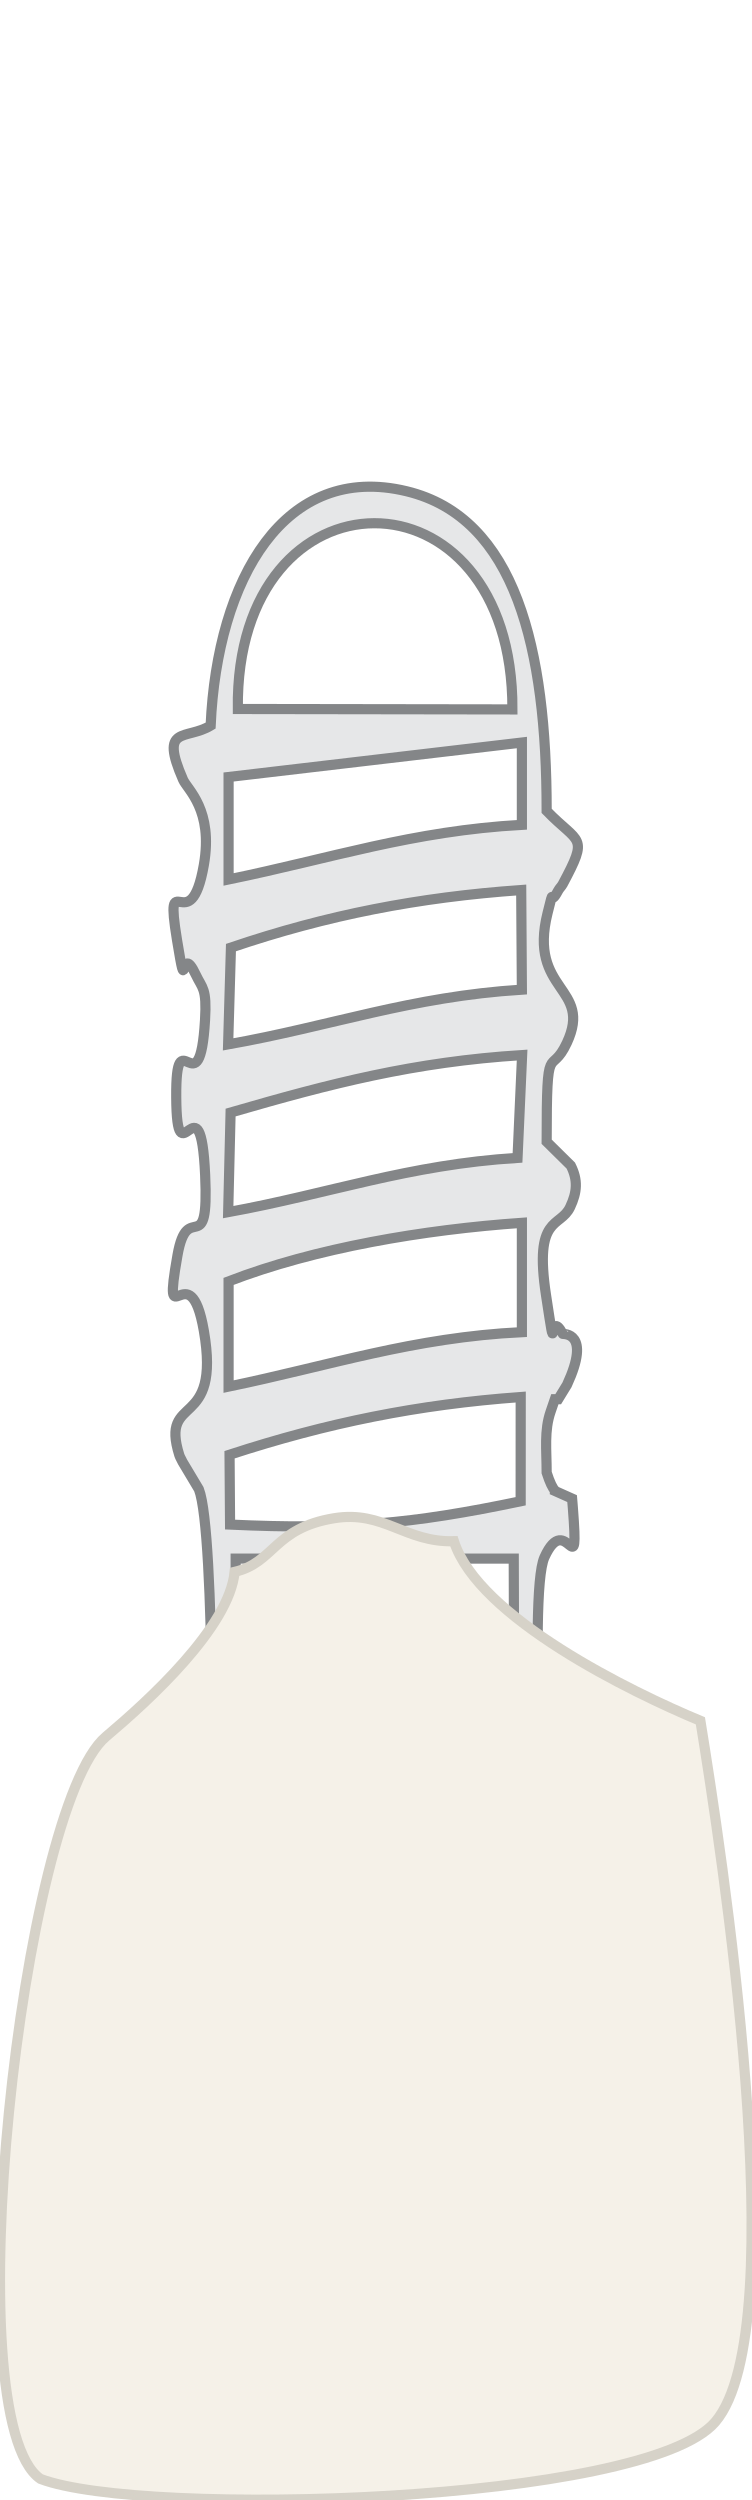
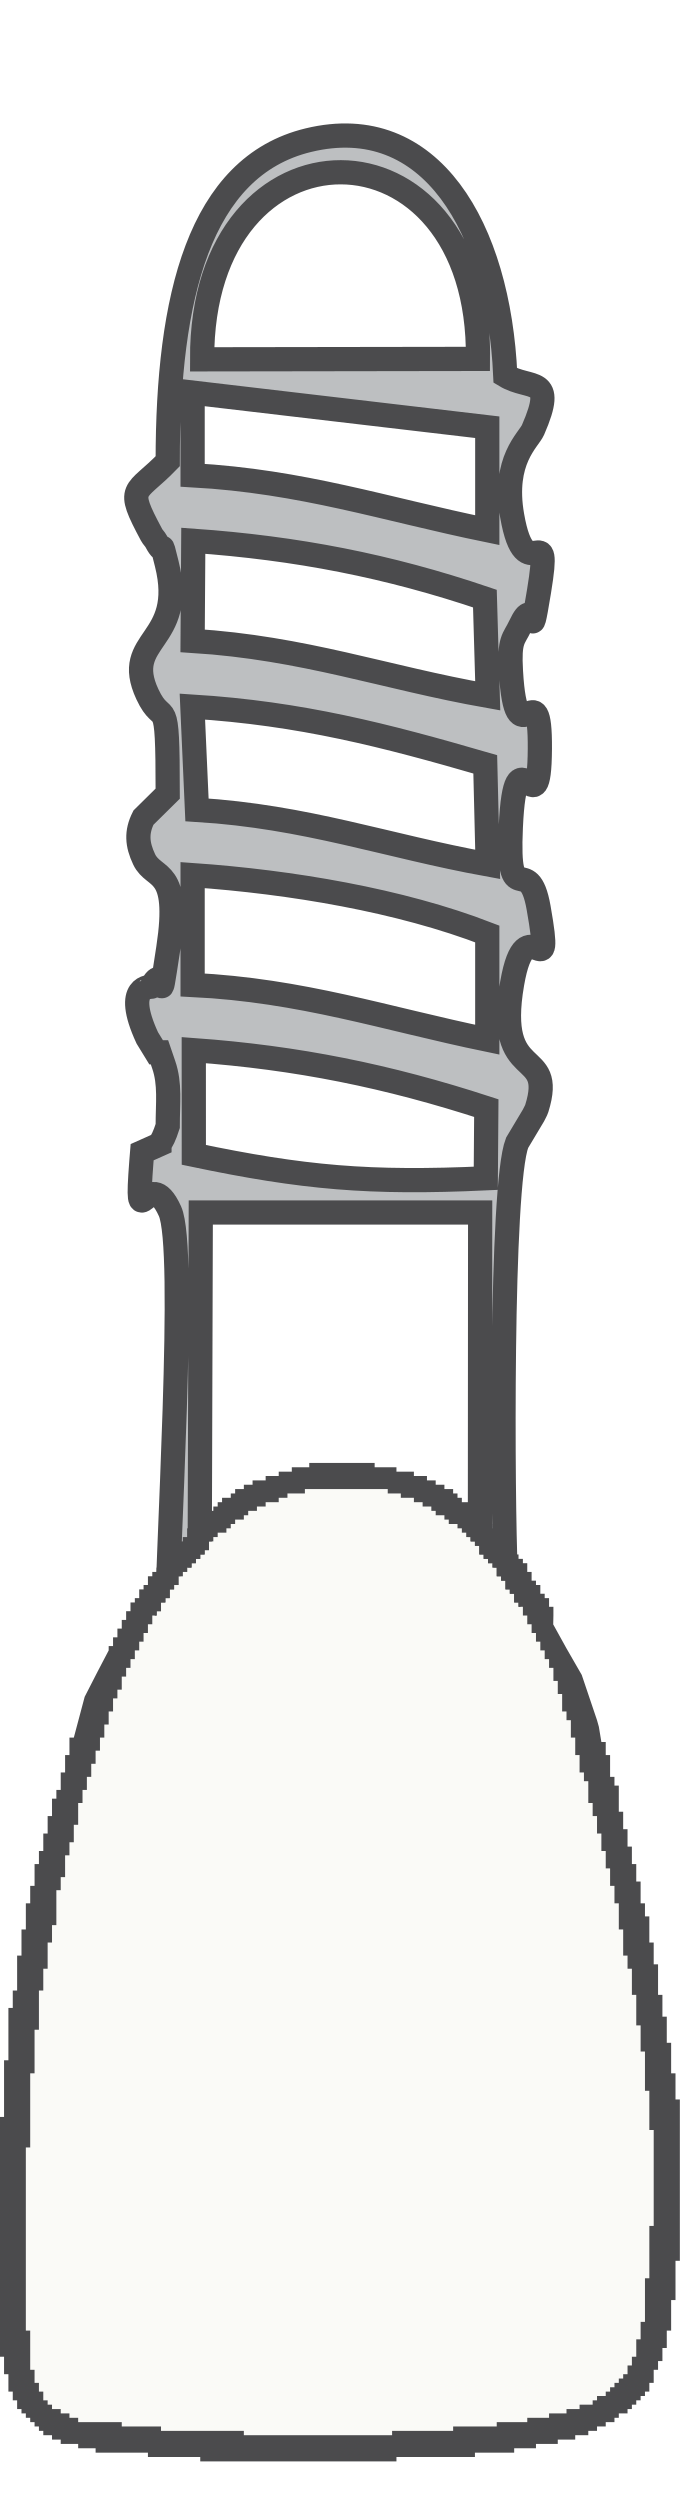
- <svg xmlns="http://www.w3.org/2000/svg" xml:space="preserve" width="739px" height="2458px" version="1.1" style="shape-rendering:geometricPrecision; text-rendering:geometricPrecision; image-rendering:optimizeQuality; fill-rule:evenodd; clip-rule:evenodd" viewBox="0 0 739 2457.4">
+ <svg xmlns="http://www.w3.org/2000/svg" xml:space="preserve" width="561px" height="2062px" version="1.1" style="shape-rendering:geometricPrecision; text-rendering:geometricPrecision; image-rendering:optimizeQuality; fill-rule:evenodd; clip-rule:evenodd" viewBox="0 0 561 2060.59">
  <defs>
    <style type="text/css">
   
-     .str0 {stroke:#848688;stroke-width:10;stroke-miterlimit:22.926}
-     .str1 {stroke:#D6D2C8;stroke-width:10;stroke-miterlimit:22.926}
-     .fil0 {fill:#E6E7E8}
-     .fil1 {fill:#F5F1E8}
+     .str0 {stroke:#4B4B4D;stroke-width:19.98;stroke-miterlimit:22.926}
+     .fil0 {fill:#BDBFC1}
+     .fil2 {fill:#4B4B4D}
+     .fil1 {fill:#FAFAF7}
   
  </style>
  </defs>
-   <g id="tooth-implant-21">
-     <path id="root" class="fil0 str0" d="M233.84 696.78l269.97 0.42c0.8,-244.89 -272.93,-243.16 -269.97,-0.42zm-9.1 167.61c100.5,-20.61 180.79,-47.76 288.37,-53.73l0 -80.9 -288.37 33.89 0 100.74zm-0.45 162.15c101.1,-17.89 179.39,-46.95 288.82,-53.83l-0.66 -97.94c-101.14,7.15 -190.62,24.47 -285.38,56.6l-2.78 95.17zm0.05 164.94c99.18,-18.03 177.25,-46.78 284.48,-53.36l4.52 -101.08c-106.44,6.69 -188.32,28 -286.62,56.51l-2.38 97.93zm0.4 171.53c99.85,-20.64 181.33,-48.33 288.37,-53.55l0 -107.49c-96.18,6.71 -202.98,24.59 -288.37,57.58l0 103.46zm1.46 135.66c113.97,5.26 178.53,-0.5 285.71,-22.93l0.05 -102.49c-101.32,7.36 -189.85,25.32 -286.27,56.74l0.51 68.68zm5.73 376.62l274.24 0 -1.06 -343.17 -273.4 0 0.22 343.17zm152.66 34.9c-46.18,0.03 -114.96,-11.8 -156.19,8.74l-5.74 50.02 292.48 -0.12c-8.08,-77.36 7.52,-58.71 -130.55,-58.64zm49.66 69c-25.43,-4.3 -52.35,-4.28 -77.79,0l-159.97 0c-0.1,-26.65 7.29,-33.46 10.3,-97.86 2.91,-62.35 5.15,-375.44 -11.25,-417.38l-15.88 -26.57c-0.97,-2.24 -2.65,-4.73 -3.37,-7.04 -19.29,-61.71 41.33,-22.87 24.12,-122.29 -13.95,-80.6 -41.22,12.98 -25.92,-74.1 10.01,-56.97 31.12,7.4 27.21,-78.94 -4.63,-102.11 -27.85,9.55 -28.43,-76.51 -0.56,-81.95 22.94,15.58 28.31,-75.82 1.88,-31.88 -2.73,-31.09 -9.06,-44.59 -16.44,-35.04 -8.02,29.85 -18.46,-34.04 -12.83,-78.54 12.95,3.08 26.36,-73.93 9.48,-54.42 -16.15,-74 -20.45,-83.86 -23.55,-54.04 2.8,-38.44 27.13,-53.15 6.45,-144.9 73.03,-259.3 192.66,-230.41 107.34,25.93 137.71,154.58 137.71,314.26 32.07,33.12 41.88,23.29 15.78,72.06 -1.22,2.27 -3.23,4.01 -4.46,6.33 -9.78,18.38 -2.73,-8.74 -10.4,22 -19.39,77.7 44.7,72.29 18.99,127.58 -16.31,35.06 -19.91,-7.6 -19.91,97.33l23.75 23.44c7.12,14.23 6.25,26.13 -0.66,40.81 -9.83,20.89 -35.8,7.46 -23.68,86.84 11.38,74.62 1.31,9.46 16.47,37.83 0.19,0.37 28.45,-2.53 4.12,50.09l-8.65 14.11 -3.28 0 -4.12 12.05c-6.55,18.9 -3.95,37.71 -3.95,60.14 3.17,9.83 5.82,15.12 8.07,17.5l0 0.49 16.95 7.57 0.74 9.06c6.21,81.17 -5.98,0.07 -27.95,48.66 -16.57,36.64 2.63,330.48 4.46,448.34l-105.49 0z" />
-     <path id="crown" class="fil1 str1" d="M446.26 1515.02c24.06,75.22 174.89,148.54 242.36,176.59 19.76,121.94 93.73,596.63 14.61,689.34 -68.67,80.44 -563.16,94.35 -663.44,56.01 -85.74,-58.86 -18.26,-660.17 64.29,-729.73 42.23,-35.58 121.45,-107.83 126.62,-162.04 39.3,-9.2 38.36,-43.02 97.75,-52.76 48.83,-8 69.89,24.01 117.81,22.59z" />
+   <g id="implant">
+     <path id="root" class="fil0 str0" d="M225.33 1376.14c21.43,-3.62 44.11,-3.61 65.55,0l134.83 0c0.09,-22.47 -6.14,-28.2 -8.68,-82.48 -2.45,-52.55 -4.34,-316.42 9.48,-351.77l13.38 -22.4c0.83,-1.88 2.24,-3.98 2.84,-5.93 16.27,-52.01 -34.82,-19.27 -20.32,-103.07 11.76,-67.92 34.74,10.95 21.84,-62.44 -8.44,-48.02 -26.23,6.23 -22.93,-66.54 3.9,-86.06 23.47,8.05 23.96,-64.48 0.47,-69.07 -19.33,13.13 -23.86,-63.9 -1.58,-26.88 2.3,-26.21 7.64,-37.58 13.85,-29.53 6.75,25.15 15.55,-28.69 10.82,-66.2 -10.91,2.59 -22.21,-62.31 -7.99,-45.87 13.61,-62.37 17.23,-70.68 19.86,-45.54 -2.35,-32.39 -22.86,-44.8 -5.44,-122.12 -61.55,-218.54 -162.38,-194.18 -90.46,21.84 -116.06,130.27 -116.06,264.85 -27.03,27.92 -35.3,19.64 -13.3,60.74 1.03,1.91 2.72,3.38 3.76,5.33 8.24,15.5 2.3,-7.36 8.76,18.54 16.34,65.49 -37.67,60.93 -16,107.53 13.75,29.55 16.78,-6.4 16.78,82.03l-20.01 19.76c-6.01,11.99 -5.27,22.02 0.55,34.39 8.29,17.61 30.17,6.29 19.96,73.19 -9.6,62.89 -1.1,7.97 -13.88,31.88 -0.16,0.31 -23.99,-2.13 -3.47,42.22l7.29 11.89 2.76 0 3.47 10.16c5.52,15.92 3.33,31.78 3.33,50.68 -2.67,8.29 -4.91,12.75 -6.8,14.75l0 0.42 -14.29 6.38 -0.62 7.63c-5.24,68.42 5.04,0.06 23.56,41.01 13.96,30.88 -2.22,278.54 -3.76,377.87l88.91 0zm41.85 -58.15c38.92,0.02 96.89,-9.95 131.63,7.36l4.85 42.16 -246.51 -0.1c6.81,-65.2 -6.34,-49.48 110.03,-49.42zm128.66 -29.42l-231.13 0 0.89 -289.22 230.43 0 -0.19 289.22zm4.83 -317.42c-96.06,4.43 -150.47,-0.42 -240.8,-19.32l-0.04 -86.38c85.4,6.2 160.01,21.34 241.27,47.81l-0.43 57.89zm1.23 -114.33c-84.15,-17.4 -152.82,-40.74 -243.03,-45.14l0 -90.59c81.06,5.66 171.07,20.72 243.03,48.53l0 87.2zm0.34 -144.57c-83.59,-15.19 -149.39,-39.43 -239.77,-44.97l-3.8 -85.19c89.7,5.63 158.72,23.59 241.56,47.62l2.01 82.54zm0.04 -139.02c-85.21,-15.07 -151.19,-39.56 -243.41,-45.36l0.55 -82.55c85.24,6.03 160.65,20.62 240.52,47.7l2.34 80.21zm-0.38 -136.66c-84.7,-17.37 -152.37,-40.25 -243.03,-45.28l0 -68.18 243.03 28.56 0 84.9zm-7.67 -141.26l-227.53 0.36c-0.68,-206.4 230.03,-204.94 227.53,-0.36z" />
+     <polygon id="crown" class="fil1" points="319.8,1231.1 330.59,1231.1 330.59,1234.69 341.38,1234.69 341.38,1238.29 348.57,1238.29 348.57,1241.89 355.76,1241.89 355.76,1245.48 359.36,1245.48 359.36,1249.08 366.55,1249.08 366.55,1252.68 370.14,1252.68 370.14,1256.27 377.34,1256.27 377.34,1259.87 380.93,1259.87 380.93,1263.46 384.53,1263.46 384.53,1267.06 388.13,1267.06 388.13,1270.66 391.72,1270.66 391.72,1274.25 395.32,1274.25 395.32,1281.44 398.92,1281.44 398.92,1285.04 402.51,1285.04 402.51,1288.63 406.11,1288.63 406.11,1292.23 409.7,1292.23 409.7,1299.42 413.3,1299.42 413.3,1303.02 416.9,1303.02 416.9,1310.21 420.49,1310.21 420.49,1313.81 424.09,1313.81 424.09,1321 427.68,1321 427.68,1324.6 431.28,1324.6 431.28,1331.79 434.88,1331.79 434.88,1338.98 438.47,1338.98 438.47,1346.17 442.07,1346.17 442.07,1353.37 445.66,1353.37 445.66,1360.56 449.26,1360.56 449.26,1367.75 452.86,1367.75 452.86,1374.94 456.45,1374.94 456.45,1385.73 460.05,1385.73 460.05,1396.52 463.65,1396.52 463.65,1410.9 467.24,1410.9 467.24,1418.1 470.84,1418.1 470.84,1432.48 474.44,1432.48 474.44,1446.87 478.03,1446.87 478.03,1461.25 481.63,1461.25 481.63,1468.44 485.22,1468.44 485.22,1486.42 488.82,1486.42 488.82,1497.21 492.42,1497.21 492.42,1511.6 496.01,1511.6 496.01,1525.98 499.61,1525.98 499.61,1540.37 503.2,1540.37 503.2,1554.75 506.8,1554.75 506.8,1569.14 510.39,1569.14 510.39,1590.71 513.99,1590.71 513.99,1612.29 517.59,1612.29 517.59,1623.08 521.18,1623.08 521.18,1644.65 524.78,1644.65 524.78,1669.83 528.38,1669.83 528.38,1691.41 531.97,1691.41 531.97,1723.77 535.57,1723.77 535.57,1756.14 539.17,1756.14 539.17,1835.25 535.57,1835.25 535.57,1878.4 531.97,1878.4 531.97,1914.37 528.38,1914.37 528.38,1928.75 524.78,1928.75 524.78,1943.13 521.18,1943.13 521.18,1950.33 517.59,1950.33 517.59,1957.52 513.99,1957.52 513.99,1961.12 510.39,1961.12 510.39,1964.71 506.8,1964.71 506.8,1968.31 503.2,1968.31 503.2,1971.91 499.61,1971.91 499.61,1975.5 492.42,1975.5 492.42,1979.1 488.82,1979.1 488.82,1982.69 478.03,1982.69 478.03,1986.29 467.24,1986.29 467.24,1989.88 452.86,1989.88 452.86,1993.48 434.88,1993.48 434.88,1997.08 409.7,1997.08 409.7,2000.67 373.74,2000.67 373.74,2004.27 323.4,2004.27 323.4,2007.86 201.13,2007.86 201.13,2004.27 132.8,2004.27 132.8,2000.67 100.43,2000.67 100.43,1997.08 64.47,1997.08 64.47,1993.48 57.28,1993.48 57.28,1989.88 50.09,1989.88 50.09,1986.29 42.9,1986.29 42.9,1982.69 39.3,1982.69 39.3,1979.1 35.7,1979.1 35.7,1971.91 32.11,1971.91 32.11,1964.71 28.51,1964.71 28.51,1953.92 24.91,1953.92 24.91,1921.56 21.32,1921.56 21.32,1770.52 24.91,1770.52 24.91,1709.38 28.51,1709.38 28.51,1673.43 32.11,1673.43 32.11,1641.06 35.7,1641.06 35.7,1623.08 39.3,1623.08 39.3,1601.5 42.9,1601.5 42.9,1587.12 46.49,1587.12 46.49,1558.35 50.09,1558.35 50.09,1547.56 53.69,1547.56 53.69,1529.58 57.28,1529.58 57.28,1518.79 60.88,1518.79 60.88,1504.4 64.47,1504.4 64.47,1486.42 68.07,1486.42 68.07,1475.64 71.66,1475.64 71.66,1464.85 75.26,1464.85 75.26,1454.06 78.86,1454.06 78.86,1443.27 82.45,1443.27 82.45,1432.48 86.05,1432.48 86.05,1421.69 89.64,1421.69 89.64,1410.9 93.24,1410.9 93.24,1400.12 96.84,1400.12 96.84,1392.93 100.43,1392.93 100.43,1382.14 104.03,1382.14 104.03,1374.94 107.63,1374.94 107.63,1367.75 111.22,1367.75 111.22,1360.56 114.82,1360.56 114.82,1353.37 118.42,1353.37 118.42,1346.17 122.01,1346.17 122.01,1338.98 125.61,1338.98 125.61,1331.79 129.2,1331.79 129.2,1328.2 132.8,1328.2 132.8,1321 136.4,1321 136.4,1317.41 139.99,1317.41 139.99,1310.21 143.59,1310.21 143.59,1306.62 147.18,1306.62 147.18,1299.42 150.78,1299.42 150.78,1295.83 154.38,1295.83 154.38,1292.23 157.97,1292.23 157.97,1288.63 161.57,1288.63 161.57,1285.04 165.16,1285.04 165.16,1281.44 168.76,1281.44 168.76,1277.85 172.36,1277.85 172.36,1270.66 175.95,1270.66 175.95,1267.06 179.55,1267.06 179.55,1263.46 186.74,1263.46 186.74,1259.87 190.34,1259.87 190.34,1256.27 193.94,1256.27 193.94,1252.68 201.13,1252.68 201.13,1249.08 204.72,1249.08 204.72,1245.48 211.92,1245.48 211.92,1241.89 219.11,1241.89 219.11,1238.29 229.89,1238.29 229.89,1234.69 237.09,1234.69 237.09,1231.1 251.47,1231.1 251.47,1227.5 319.8,1227.5 " />
+     <path id="outline" class="fil2" d="M539.17 1756.14l-3.6 0 0 -32.37 -3.6 0 0 -32.36 -3.59 0 0 -21.58 -3.6 0 0 -25.18 -3.6 0 0 -21.57 -3.59 0 0 -10.79 -3.6 0 0 -21.58 -3.6 0 0 -21.57 -3.59 0 0 -14.39 -3.6 0 0 -14.38 -3.59 0 0 -14.39 -3.6 0 0 -14.38 -3.59 0 0 -14.39 -3.6 0 0 -10.79 -3.6 0 0 -17.98 -3.59 0 0 -7.19 -3.6 0 0 -14.38 -3.59 0 0 -14.39 -3.6 0 0 -14.38 -3.6 0 0 -7.2 -3.59 0 0 -14.38 -3.6 0 0 -10.79 -3.6 0 0 -10.79 -3.59 0 0 -7.19 -3.6 0 0 -7.19 -3.6 0 0 -7.19 -3.59 0 0 -7.2 -3.6 0 0 -7.19 -3.59 0 0 -7.19 -3.6 0 0 -7.19 -3.6 0 0 -3.6 -3.59 0 0 -7.19 -3.6 0 0 -3.6 -3.59 0 0 -7.19 -3.6 0 0 -3.6 -3.6 0 0 -7.19 -3.59 0 0 -3.6 -3.6 0 0 -3.59 -3.59 0 0 -3.6 -3.6 0 0 -7.19 -3.6 0 0 -3.59 -3.59 0 0 -3.6 -3.6 0 0 -3.6 -3.6 0 0 -3.59 -3.59 0 0 -3.6 -7.2 0 0 -3.59 -3.59 0 0 -3.6 -7.19 0 0 -3.6 -3.6 0 0 -3.59 -7.19 0 0 -3.6 -7.19 0 0 -3.6 -10.79 0 0 -3.59 -10.79 0 0 -3.6 -68.33 0 0 3.6 -14.38 0 0 3.59 -7.2 0 0 3.6 -10.78 0 0 3.6 -7.19 0 0 3.59 -7.2 0 0 3.6 -3.59 0 0 3.6 -7.19 0 0 3.59 -3.6 0 0 3.6 -3.6 0 0 3.59 -7.19 0 0 3.6 -3.6 0 0 3.6 -3.59 0 0 7.19 -3.6 0 0 3.59 -3.6 0 0 3.6 -3.59 0 0 3.59 -3.6 0 0 3.6 -3.59 0 0 3.6 -3.6 0 0 3.59 -3.6 0 0 7.2 -3.59 0 0 3.59 -3.6 0 0 7.2 -3.59 0 0 3.59 -3.6 0 0 7.2 -3.6 0 0 3.59 -3.59 0 0 7.19 -3.6 0 0 7.19 -3.59 0 0 7.2 -3.6 0 0 7.19 -3.6 0 0 7.19 -3.59 0 0 7.19 -3.6 0 0 7.2 -3.6 0 0 10.79 -3.59 0 0 7.19 -3.6 0 0 10.78 -3.6 0 0 10.79 -3.59 0 0 10.79 -3.6 0 0 10.79 -3.59 0 0 10.79 -3.6 0 0 10.79 -3.6 0 0 10.79 -3.59 0 0 10.78 -3.6 0 0 17.98 -3.59 0 0 14.39 -3.6 0 0 10.79 -3.59 0 0 17.98 -3.6 0 0 10.79 -3.6 0 0 28.77 -3.59 0 0 14.38 -3.6 0 0 21.58 -3.6 0 0 17.98 -3.59 0 0 32.37 -3.6 0 0 35.95 -3.6 0 0 61.14 -3.59 0 0 151.04 3.59 0 0 32.36 3.6 0 0 10.79 3.6 0 0 7.2 3.59 0 0 7.19 3.6 0 0 3.59 3.6 0 0 3.6 7.19 0 0 3.59 7.19 0 0 3.6 7.19 0 0 3.6 35.96 0 0 3.59 32.37 0 0 3.6 68.33 0 0 3.59 122.27 0 0 -3.59 50.34 0 0 -3.6 35.96 0 0 -3.59 25.18 0 0 -3.6 17.98 0 0 -3.6 14.38 0 0 -3.59 10.79 0 0 -3.6 10.79 0 0 -3.59 3.6 0 0 -3.6 7.19 0 0 -3.59 3.59 0 0 -3.6 3.6 0 0 -3.6 3.59 0 0 -3.59 3.6 0 0 -3.6 3.6 0 0 -7.19 3.59 0 0 -7.2 3.6 0 0 -14.38 3.6 0 0 -14.38 3.59 0 0 -35.97 3.6 0 0 -43.15 3.6 0 0 -79.11zm-72.02 -397.39l-10.86 -19.63 0.16 -7.33 0 -7.19 -3.59 0 0 -7.19 -3.6 0 0 -3.6 -3.6 0 0 -7.19 -3.59 0 0 -3.6 -3.6 0 0 -7.19 -3.59 0 0 -7.2 -3.6 0 0 -3.59 -3.6 0 0 -3.6 -3.59 0 0 -3.59 -3.6 0 0 -7.19 -3.59 0 0 -3.6 -3.6 0 0 -3.6 -3.6 0 0 -3.59 -3.59 0 0 -3.6 -3.6 0 0 -3.59 -3.59 0 0 -3.6 -3.6 0 0 -3.6 -3.6 0 0 -3.59 -3.59 0 0 -3.6 -7.2 0 0 -3.6 -3.59 0 0 -3.59 -3.6 0 0 -3.6 -7.19 0 0 -3.6 -7.19 0 0 -3.59 -7.2 0 0 -3.6 -10.78 0 0 -3.59 -14.39 0 0 -3.6 -17.98 0 0 -3.6 -53.94 0 0 3.6 -14.39 0 0 3.6 -10.79 0 0 3.59 -10.78 0 0 3.6 -10.79 0 0 3.59 -7.19 0 0 3.6 -7.19 0 0 3.6 -3.6 0 0 3.59 -7.19 0 0 3.6 -3.6 0 0 3.6 -3.6 0 0 3.59 -3.59 0 0 3.6 -3.6 0 0 3.6 -3.6 0 0 3.59 -3.59 0 0 3.6 -7.19 0 0 7.19 -3.6 0 0 3.6 -3.6 0 0 3.59 -3.59 0 0 3.6 -3.6 0 0 3.59 -3.59 0 0 3.6 -3.6 0 0 7.19 -3.6 0 0 3.6 -3.59 0 0 3.59 -3.6 0 0 7.2 -3.59 0 0 3.59 -3.6 0 0 7.2 -3.6 0 0 3.59 -3.59 0 0 7.2 -3.6 0 0 7.19 -3.6 0 0 7.19 -3.59 0 0 7.19 -3.6 0 0 7.19 -3.6 0 0 3.6 -9.04 17.26 -10.77 21.02 -8.95 33.64 -3.6 0 0 14.39 -3.59 0 0 14.38 -3.6 0 0 14.39 -3.6 0 0 7.19 -3.59 0 0 14.38 -3.6 0 0 14.39 -3.6 0 0 14.38 -3.59 0 0 10.79 -3.6 0 0 17.98 -3.6 0 0 14.39 -3.59 0 0 21.57 -3.6 0 0 21.58 -3.6 0 0 28.77 -3.59 0 0 14.38 -3.6 0 0 43.16 -3.59 0 0 46.75 -3.6 0 0 197.78 3.6 0 0 14.39 3.59 0 0 14.39 3.6 0 0 7.19 3.59 0 0 7.19 3.6 0 0 3.59 3.6 0 0 3.6 3.59 0 0 3.6 3.6 0 0 3.59 3.6 0 0 3.6 3.59 0 0 3.59 7.2 0 0 3.6 7.19 0 0 3.6 14.38 0 0 3.59 14.39 0 0 3.6 43.15 0 0 3.6 43.15 0 0 3.59 161.83 0 0 -3.59 64.73 0 0 -3.6 32.37 0 0 -3.6 17.98 0 0 -3.59 17.98 0 0 -3.6 14.39 0 0 -3.6 10.78 0 0 -3.59 7.2 0 0 -3.6 7.19 0 0 -3.59 7.19 0 0 -3.6 3.59 0 0 -3.6 7.2 0 0 -3.59 3.59 0 0 -3.6 3.6 0 0 -3.59 3.6 0 0 -3.6 3.59 0 0 -3.59 3.6 0 0 -7.2 3.6 0 0 -10.79 3.59 0 0 -7.19 3.6 0 0 -10.79 3.6 0 0 -14.38 3.59 0 0 -25.17 3.6 0 0 -32.37 3.59 0 0 -133.06 -3.59 0 0 -21.58 -3.6 0 0 -25.17 -3.59 0 0 -21.57 -3.6 0 0 -17.99 -3.6 0 0 -25.17 -3.59 0 0 -17.98 -3.6 0 0 -21.58 -3.6 0 0 -10.78 -3.59 0 0 -17.98 -3.6 0 0 -14.39 -3.6 0 0 -14.38 -3.59 0 0 -14.39 -3.6 0 0 -14.38 -3.6 0 0 -21.58 -3.59 0 0 -7.19 -3.6 0 0 -17.98 -3.59 0 0 -10.79 -3.6 0 -2.07 -12.53 -1.52 -5.45 -12.61 -37.34 -12.66 -22.01z" />
  </g>
</svg>
